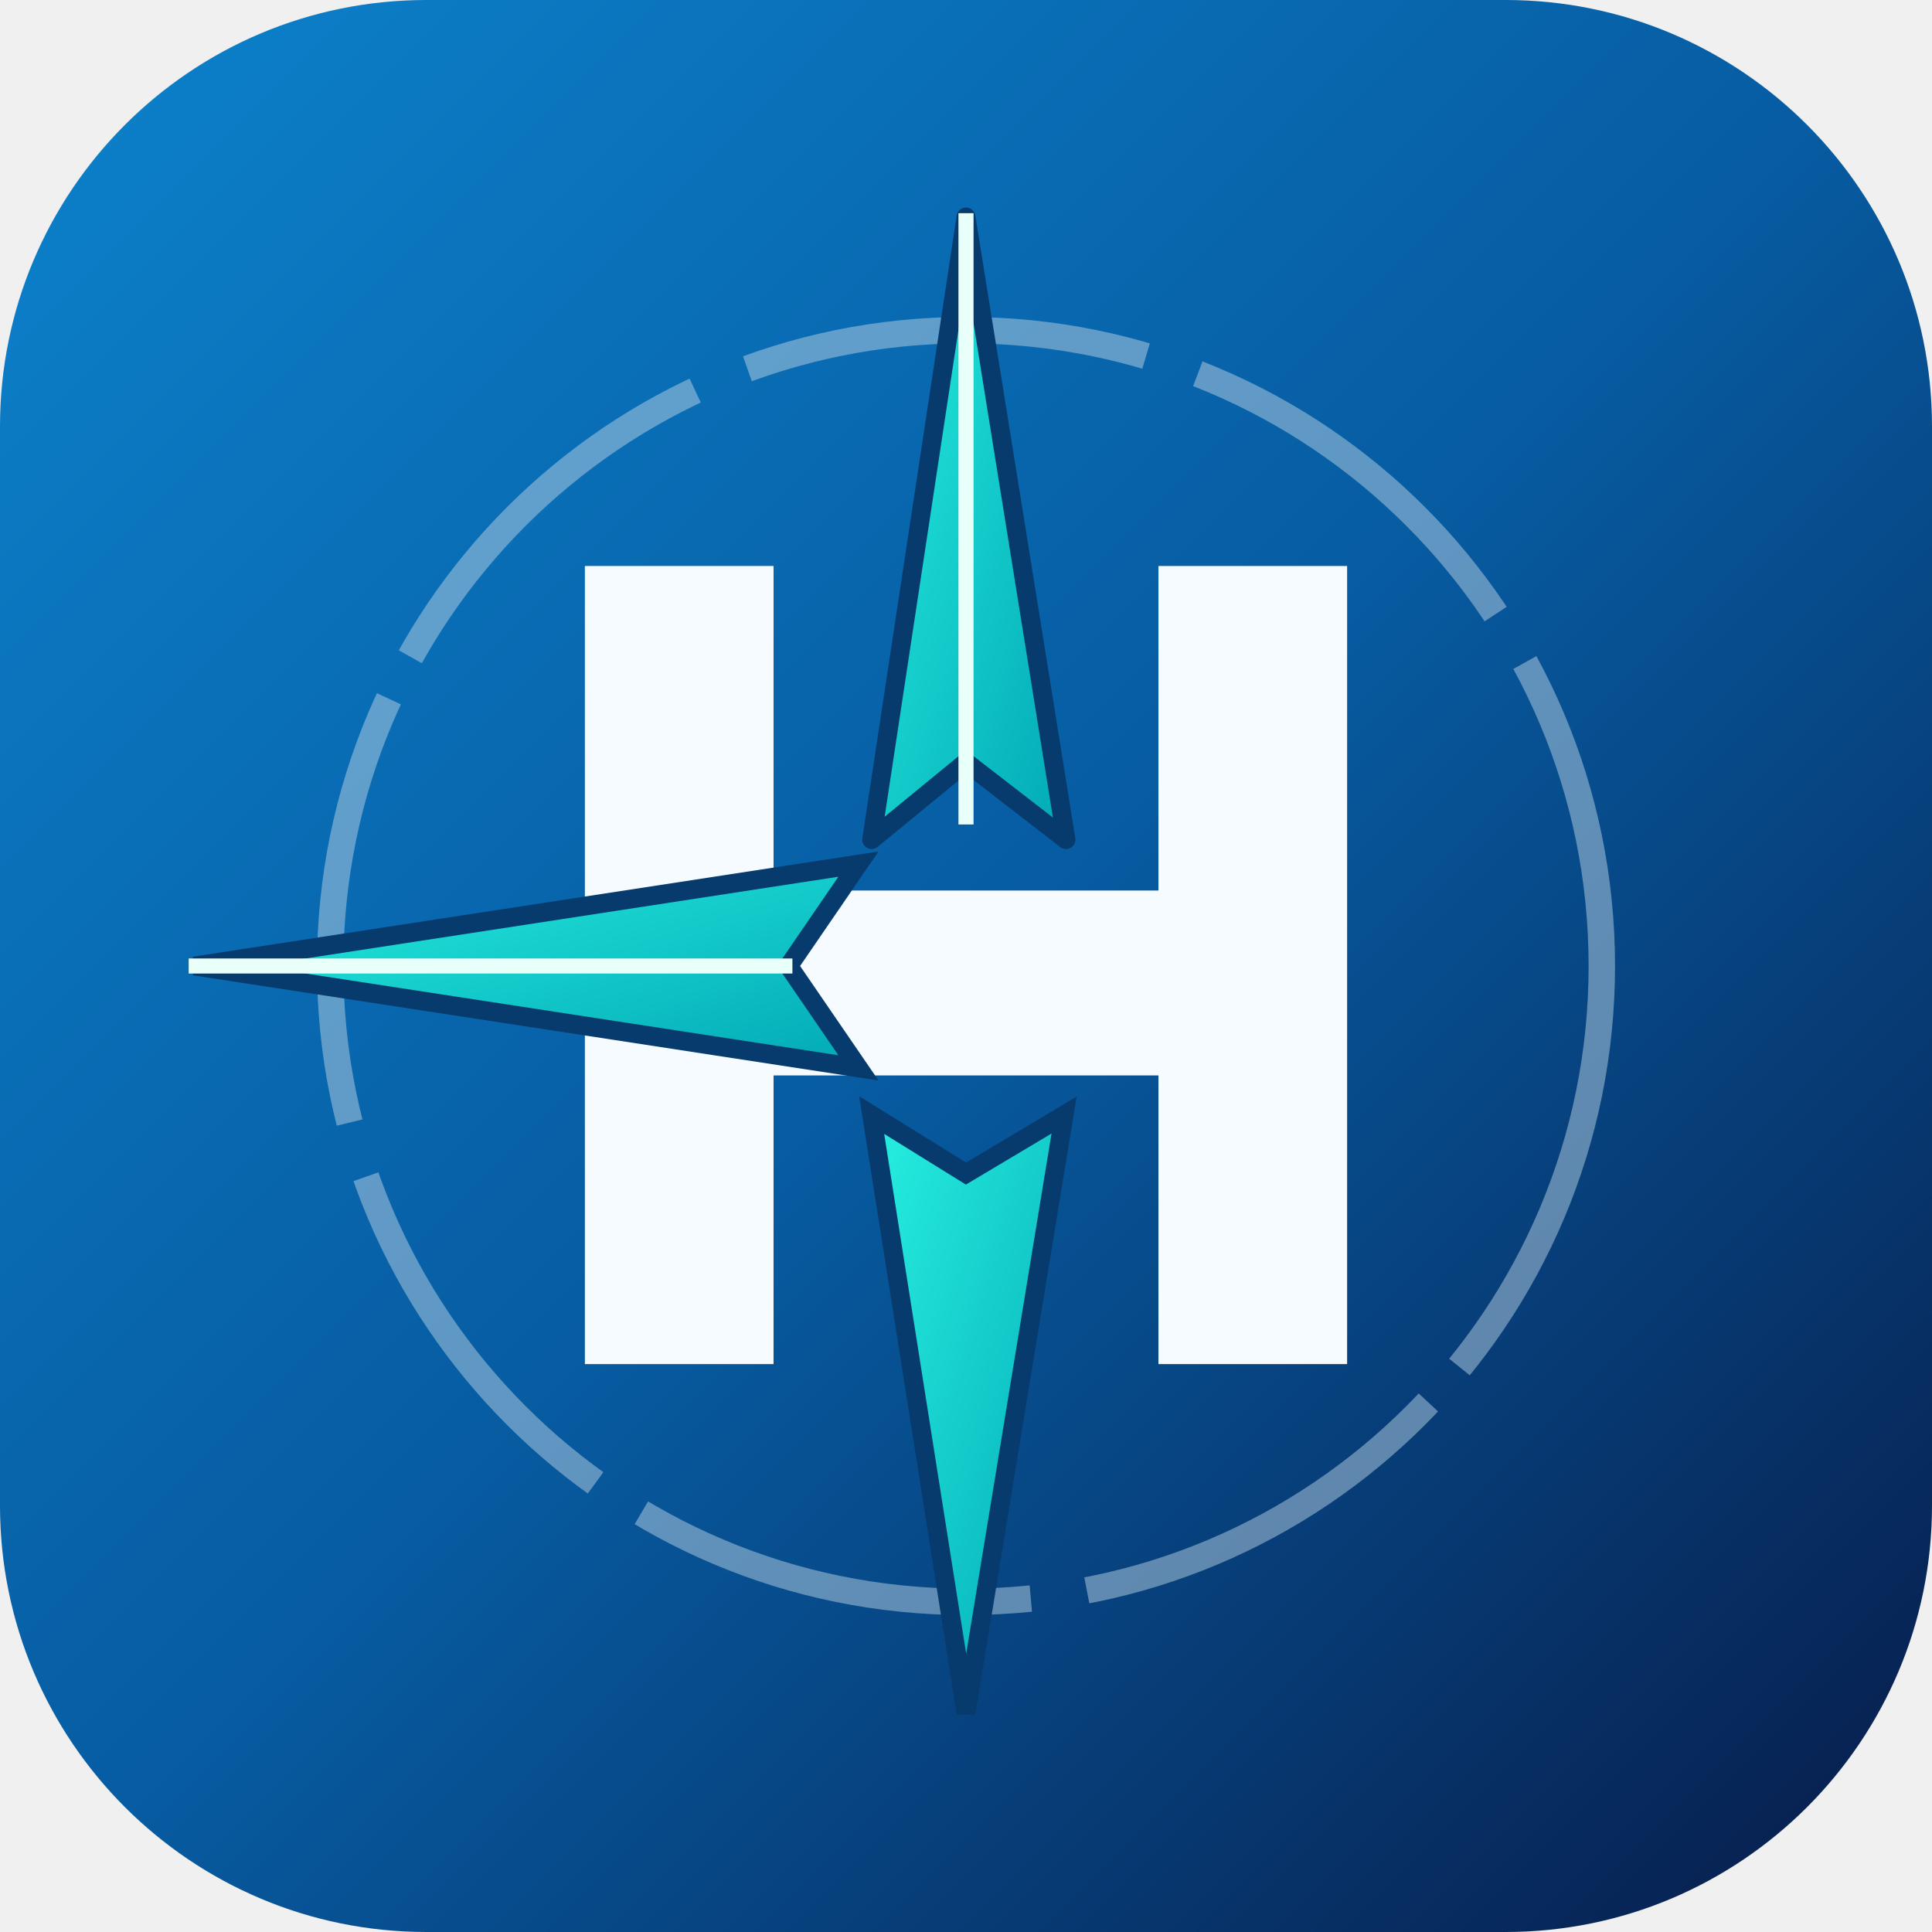
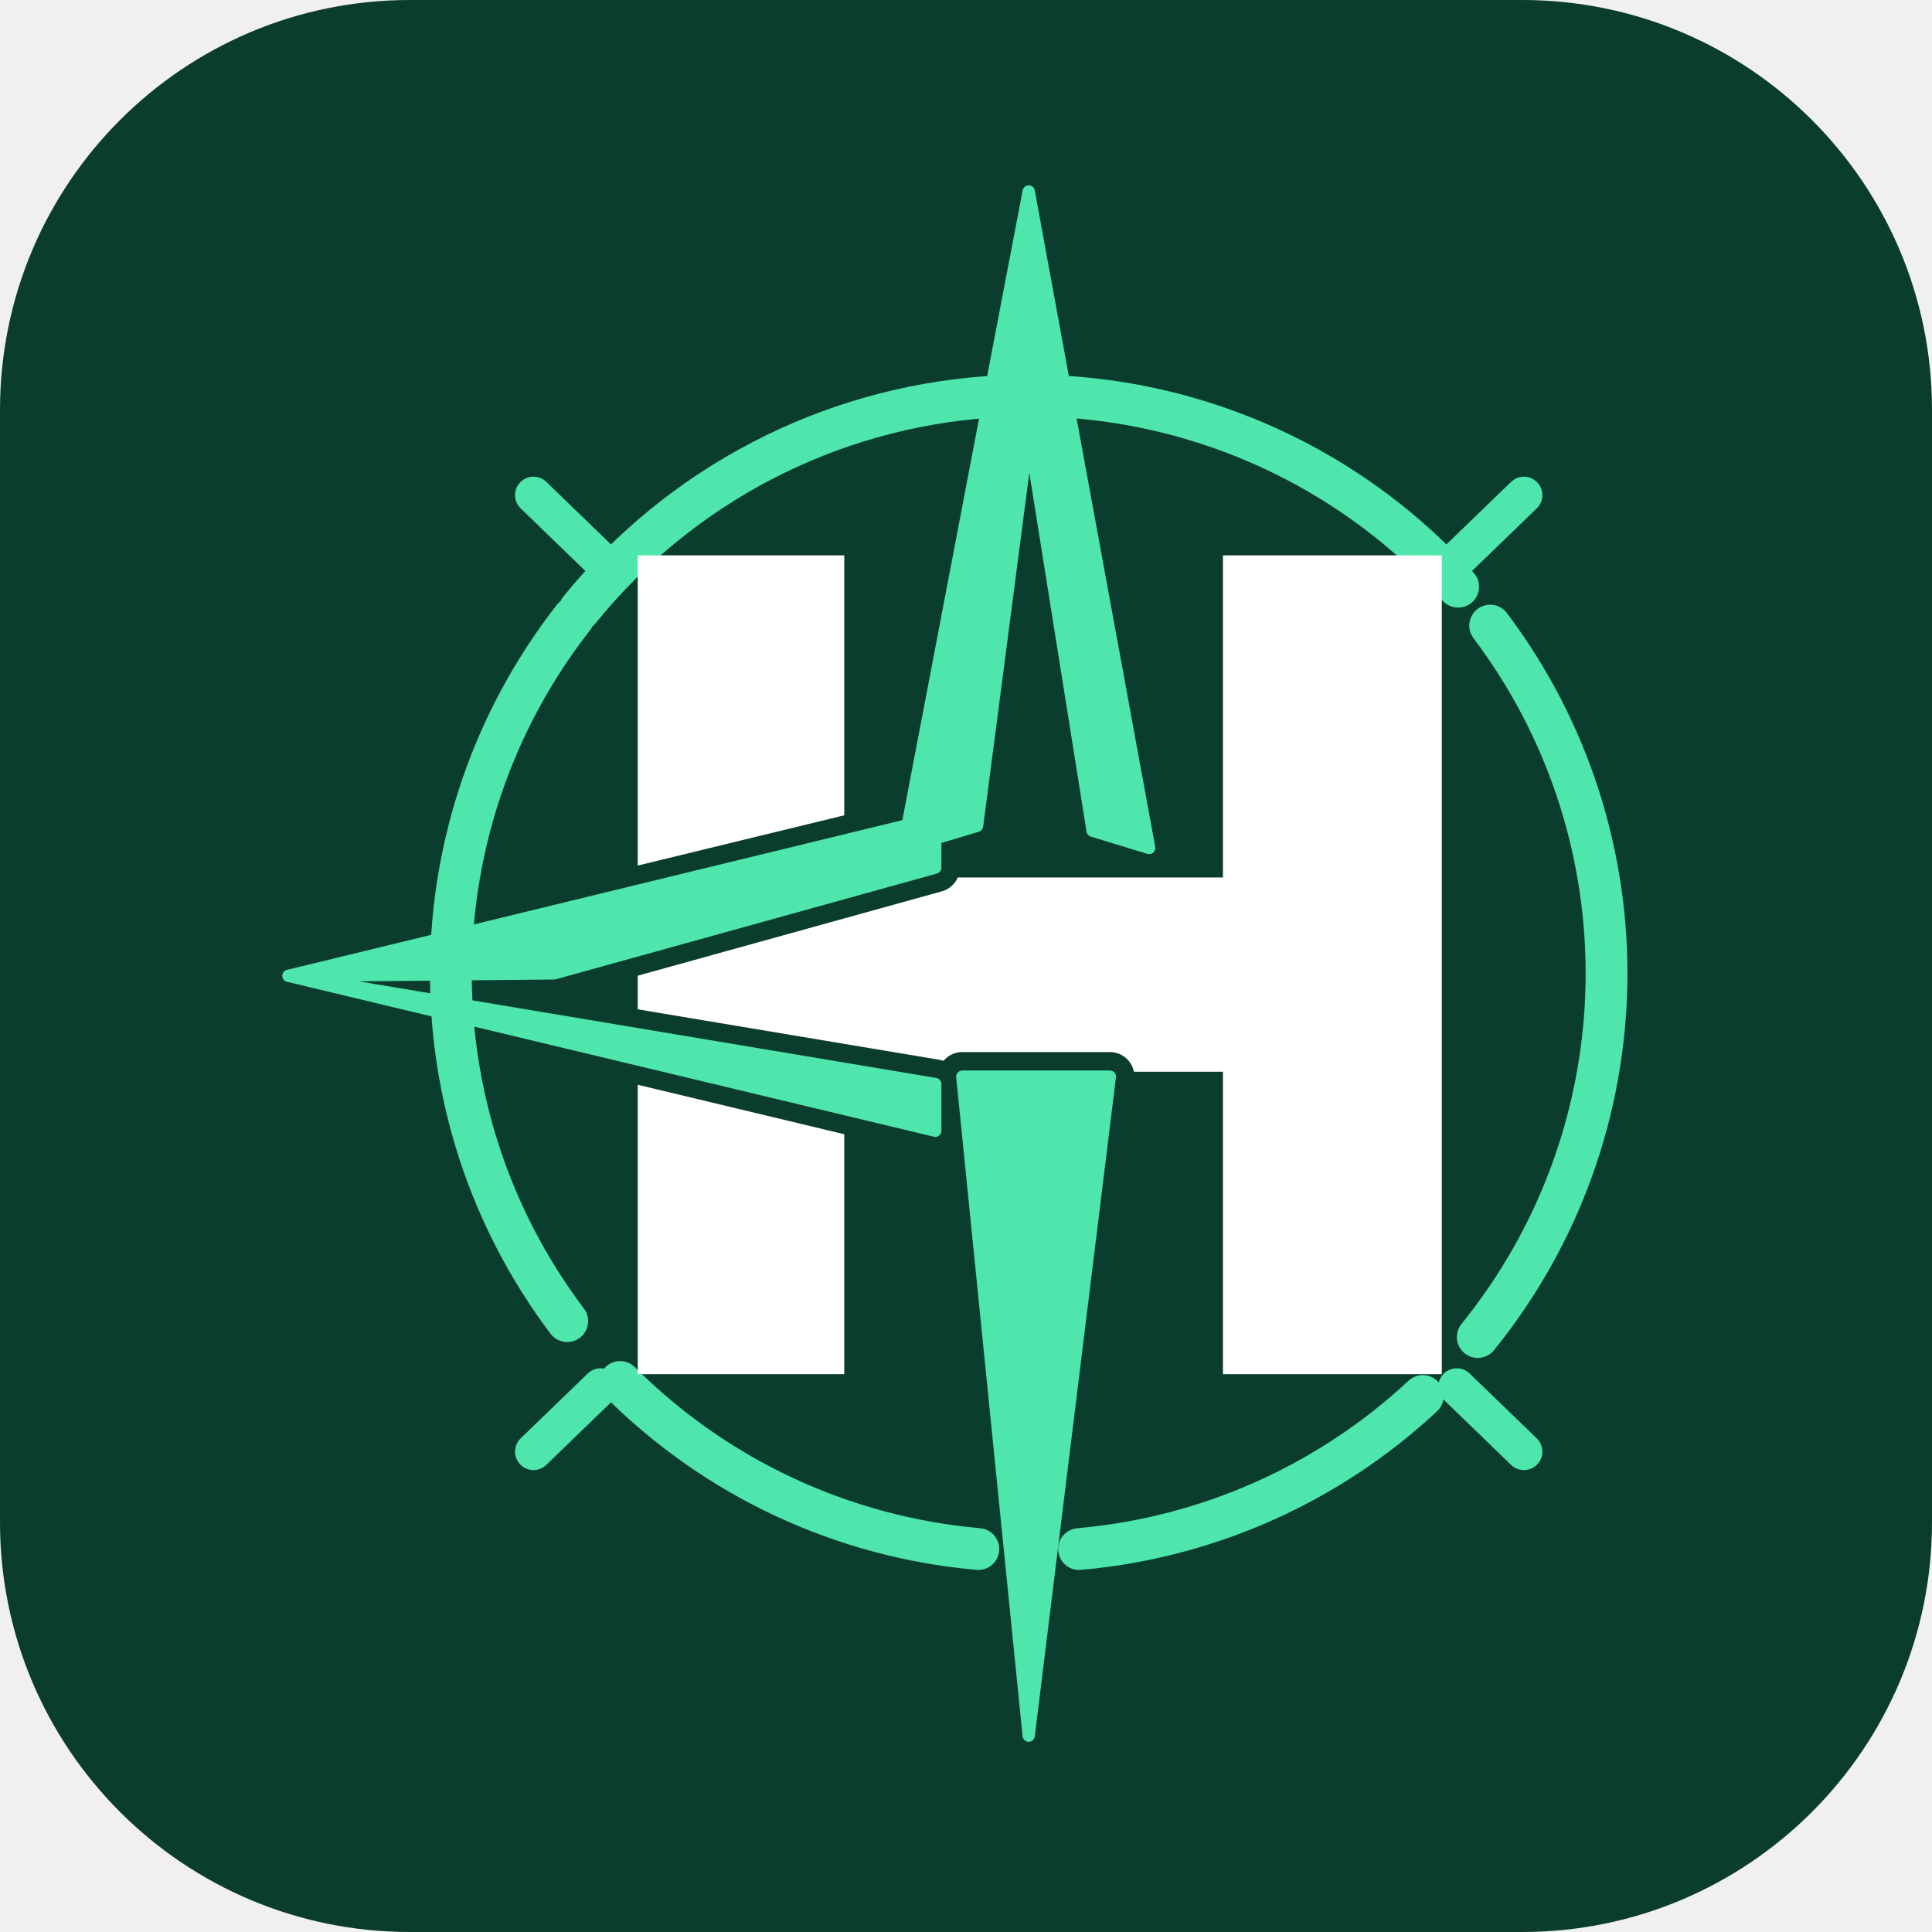
- <svg xmlns="http://www.w3.org/2000/svg" width="1024" height="1024" viewBox="0 0 1024 1024">
-   <defs>
-     <linearGradient id="b" x2="1" y2="1">
-       <stop stop-color="#0C83CD" />
-       <stop offset=".5" stop-color="#075CA2" />
-       <stop offset="1" stop-color="#071A47" />
-     </linearGradient>
-     <linearGradient id="a" x2="1" y2="1">
-       <stop stop-color="#27EFE0" />
-       <stop offset="1" stop-color="#02A9B6" />
-     </linearGradient>
-     <clipPath id="round">
-       <rect width="1024" height="1024" rx="226" />
-     </clipPath>
-   </defs>
-   <g clip-path="url(#round)">
-     <rect width="1024" height="1024" fill="url(#b)" />
-     <circle cx="512" cy="512" r="337" fill="none" stroke="#BBD2E5" stroke-opacity=".5" stroke-width="14" stroke-dasharray="230 25 210 30 215 29 206 30" />
-     <path d="M310 300 H410 V472 H614 V300 H714 V723 H614 V570 H410 V723 H310 Z" fill="#F6FBFF" />
-     <path d="M512 115 L462 445 L512 404 L565 445 Z" fill="url(#a)" stroke="#083B6D" stroke-width="10" stroke-linejoin="round" />
-     <path d="M512 908 L462 591 L512 622 L564 591 Z" fill="url(#a)" stroke="#083B6D" stroke-width="10" />
-     <path d="M103 512 L455 458 L418 512 L455 566 Z" fill="url(#a)" stroke="#083B6D" stroke-width="10" />
-     <path d="M512 113 V437" stroke="#E9FFFA" stroke-width="8" />
-     <path d="M100 512 H420" stroke="#E9FFFA" stroke-width="8" />
+ <svg xmlns="http://www.w3.org/2000/svg" viewBox="0 0 660 660">
+   <rect width="660" height="660" rx="140" fill="#0b3d2e" />
+   <g transform="translate(330 330) scale(.84) translate(-281.5 -320)">
+     <mask id="hlm-gap" maskUnits="userSpaceOnUse" x="-10" y="-10" width="600" height="660">
+       <rect x="-10" y="-10" width="600" height="660" fill="#fff" />
+       <g fill="#000" stroke="#000" stroke-width="20" stroke-linejoin="round">
+         <path d="M307 5 L256 272 L286 263 L307 102 L333 265 L356 272 Z" />
+         <path d="M6 324 L269 260 L269 280 L114 323 Z" />
+         <path d="M6 324 L269 368 L269 387 Z" />
+         <path d="M280 365 L307 633 L340 365 Z" />
+       </g>
+     </mask>
+     <g fill="none" stroke="#4ee6ad" stroke-width="17" stroke-linecap="round">
+       <path d="M 124.37,175.11 A 235,235 0 0 1 290.61,88.57" />
+       <path d="M 323.39,88.57 A 235,235 0 0 1 481.64,165.75" />
+       <path d="M 494.68,181.57 A 235,235 0 0 1 489.63,470.89" />
+       <path d="M 467.27,494.87 A 235,235 0 0 1 327.48,557.11" />
+       <path d="M 286.52,557.11 A 235,235 0 0 1 140.83,489.17" />
+       <path d="M 119.32,464.43 A 235,235 0 0 1 121.82,178.32" />
+     </g>
+     <g fill="none" stroke="#4ee6ad" stroke-width="15" stroke-linecap="round">
+       <path d="M 132.9 154.9 L 105.6 128.5" />
+       <path d="M 481.1 154.9 L 508.4 128.5" />
+       <path d="M 481.1 491.1 L 508.4 517.5" />
+       <path d="M 132.9 491.1 L 105.6 517.5" />
+     </g>
+     <path d="M148 153 H232 V284 H386 V153 H475 V486 H386 V363 H232 V486 H148 Z" fill="#ffffff" mask="url(#hlm-gap)" />
+     <g fill="#4ee6ad" stroke="#4ee6ad" stroke-width="5" stroke-linejoin="round">
+       <path d="M307 5 L256 272 L286 263 L307 102 L333 265 L356 272 Z" />
+       <path d="M6 324 L269 260 L269 280 L114 323 Z" />
+       <path d="M6 324 L269 368 L269 387 Z" />
+       <path d="M280 365 L307 633 L340 365 Z" />
+     </g>
  </g>
</svg>
